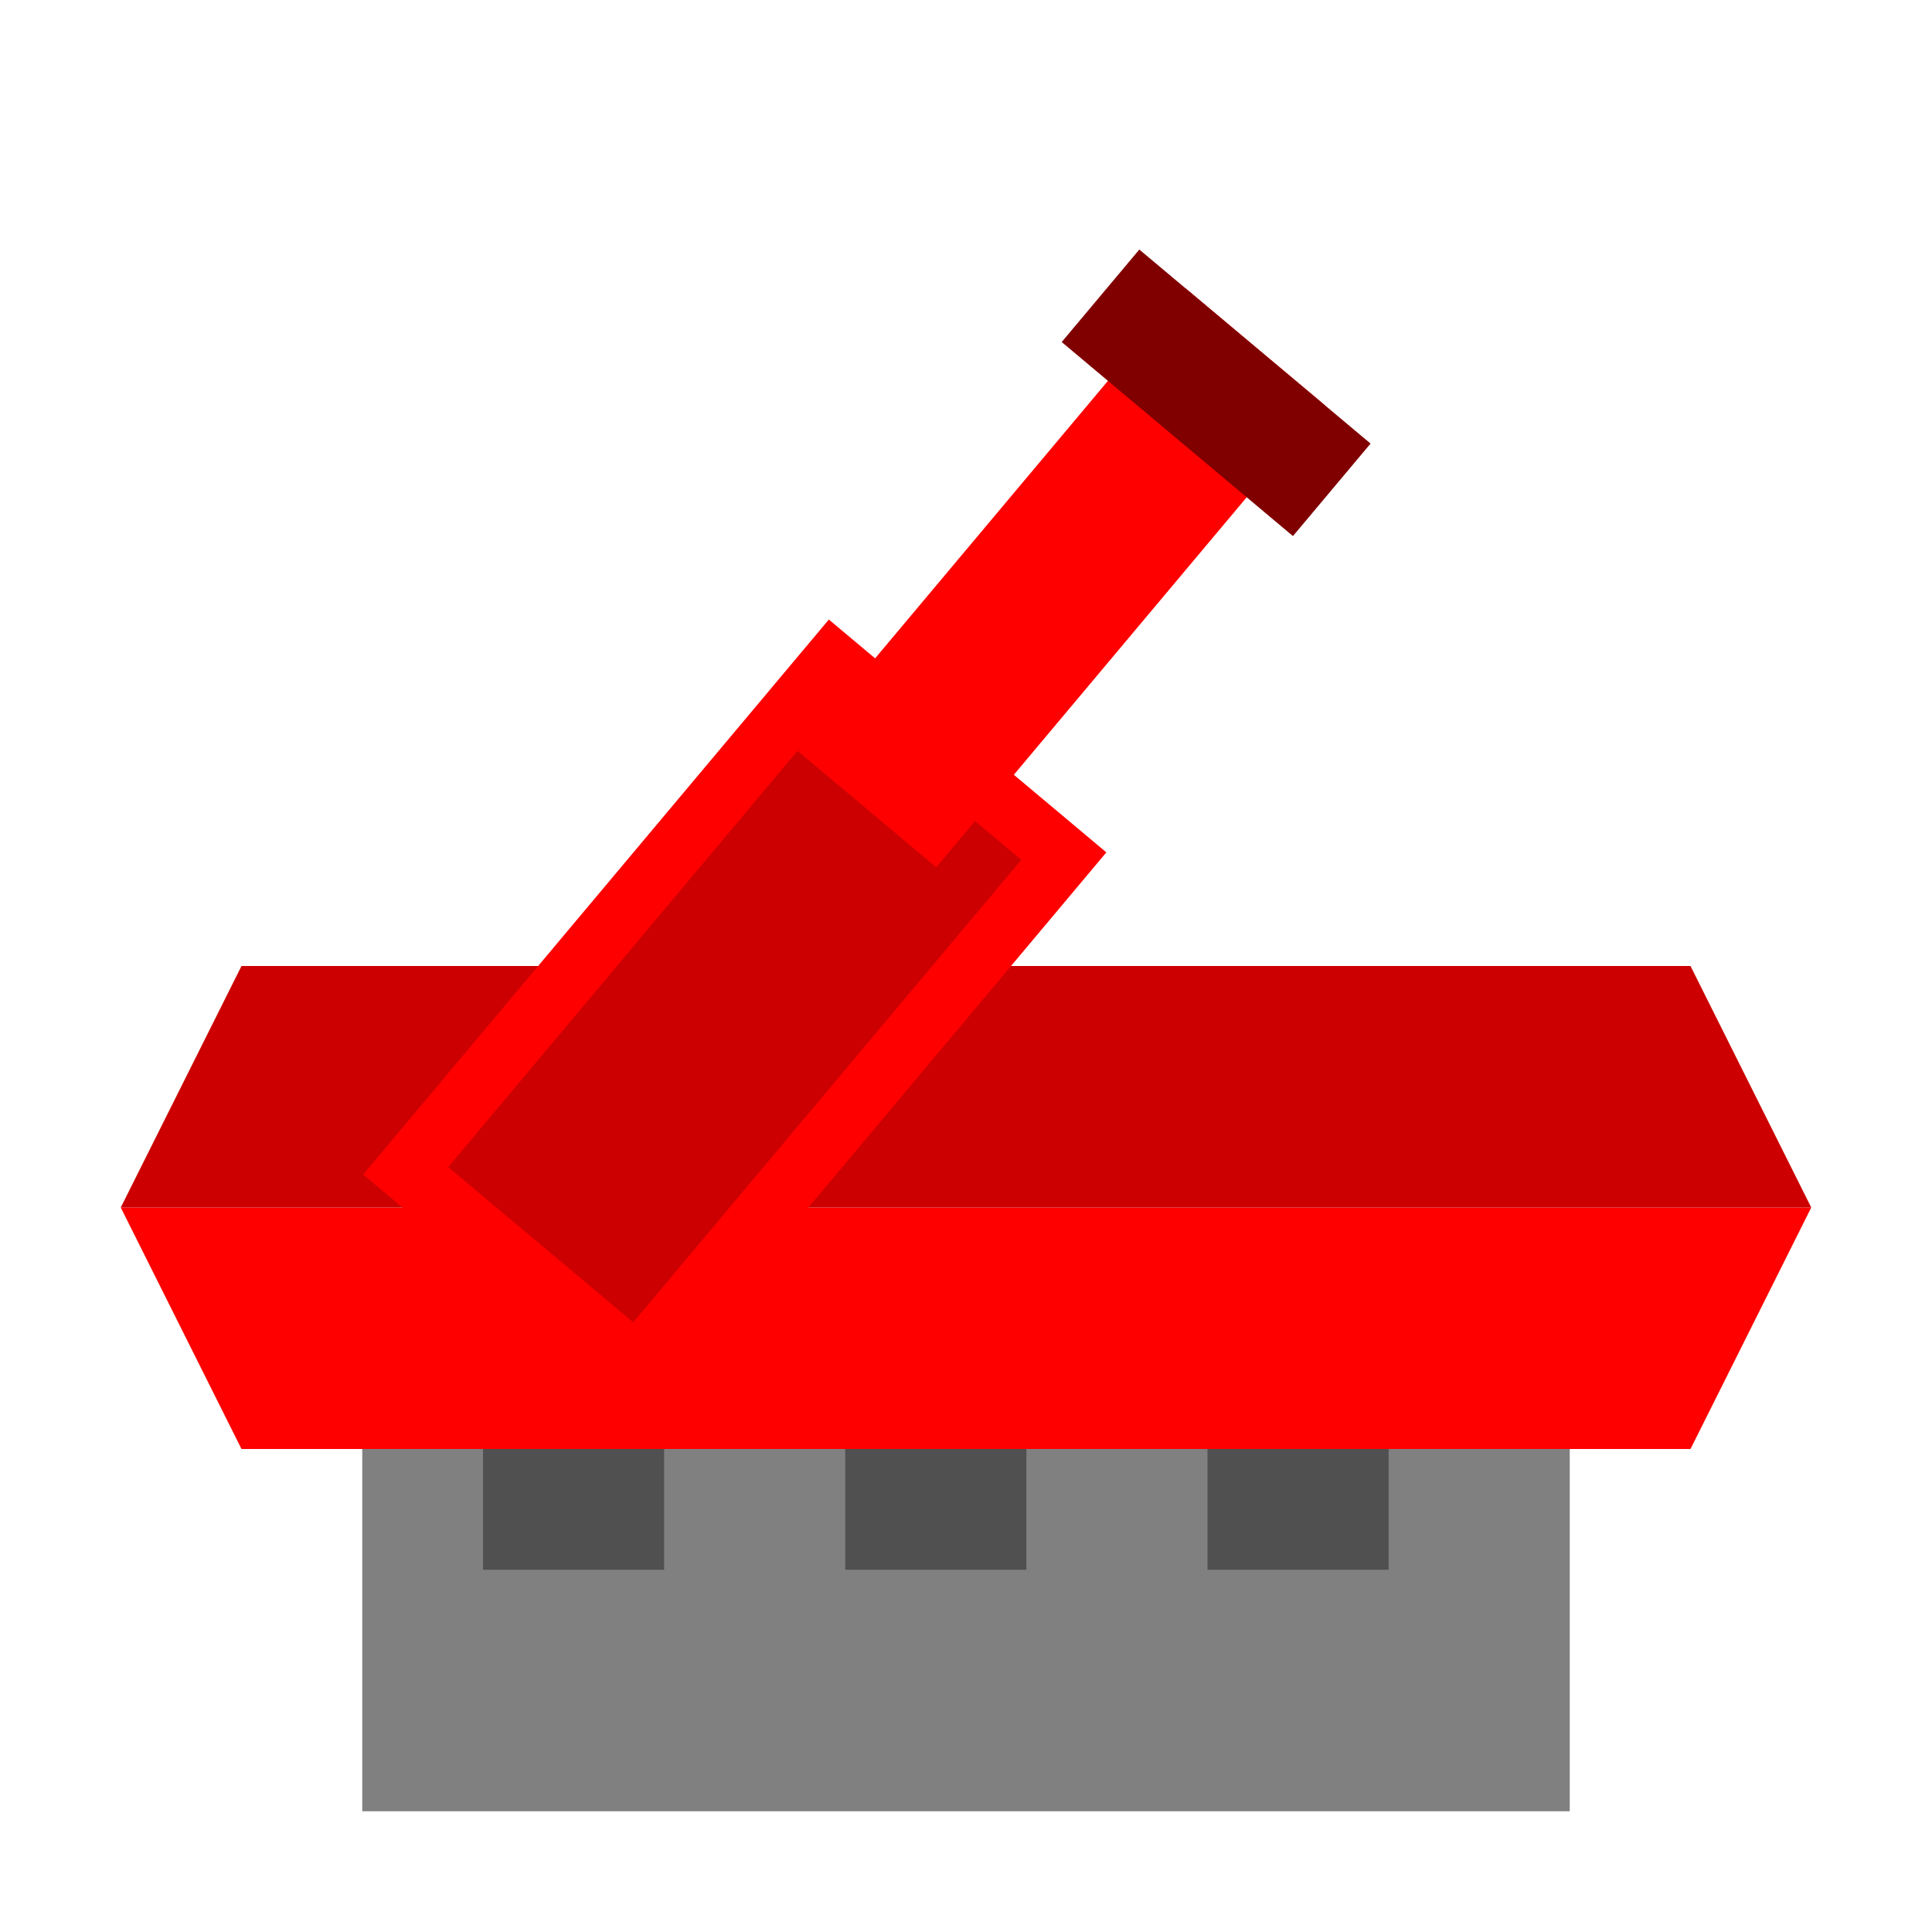
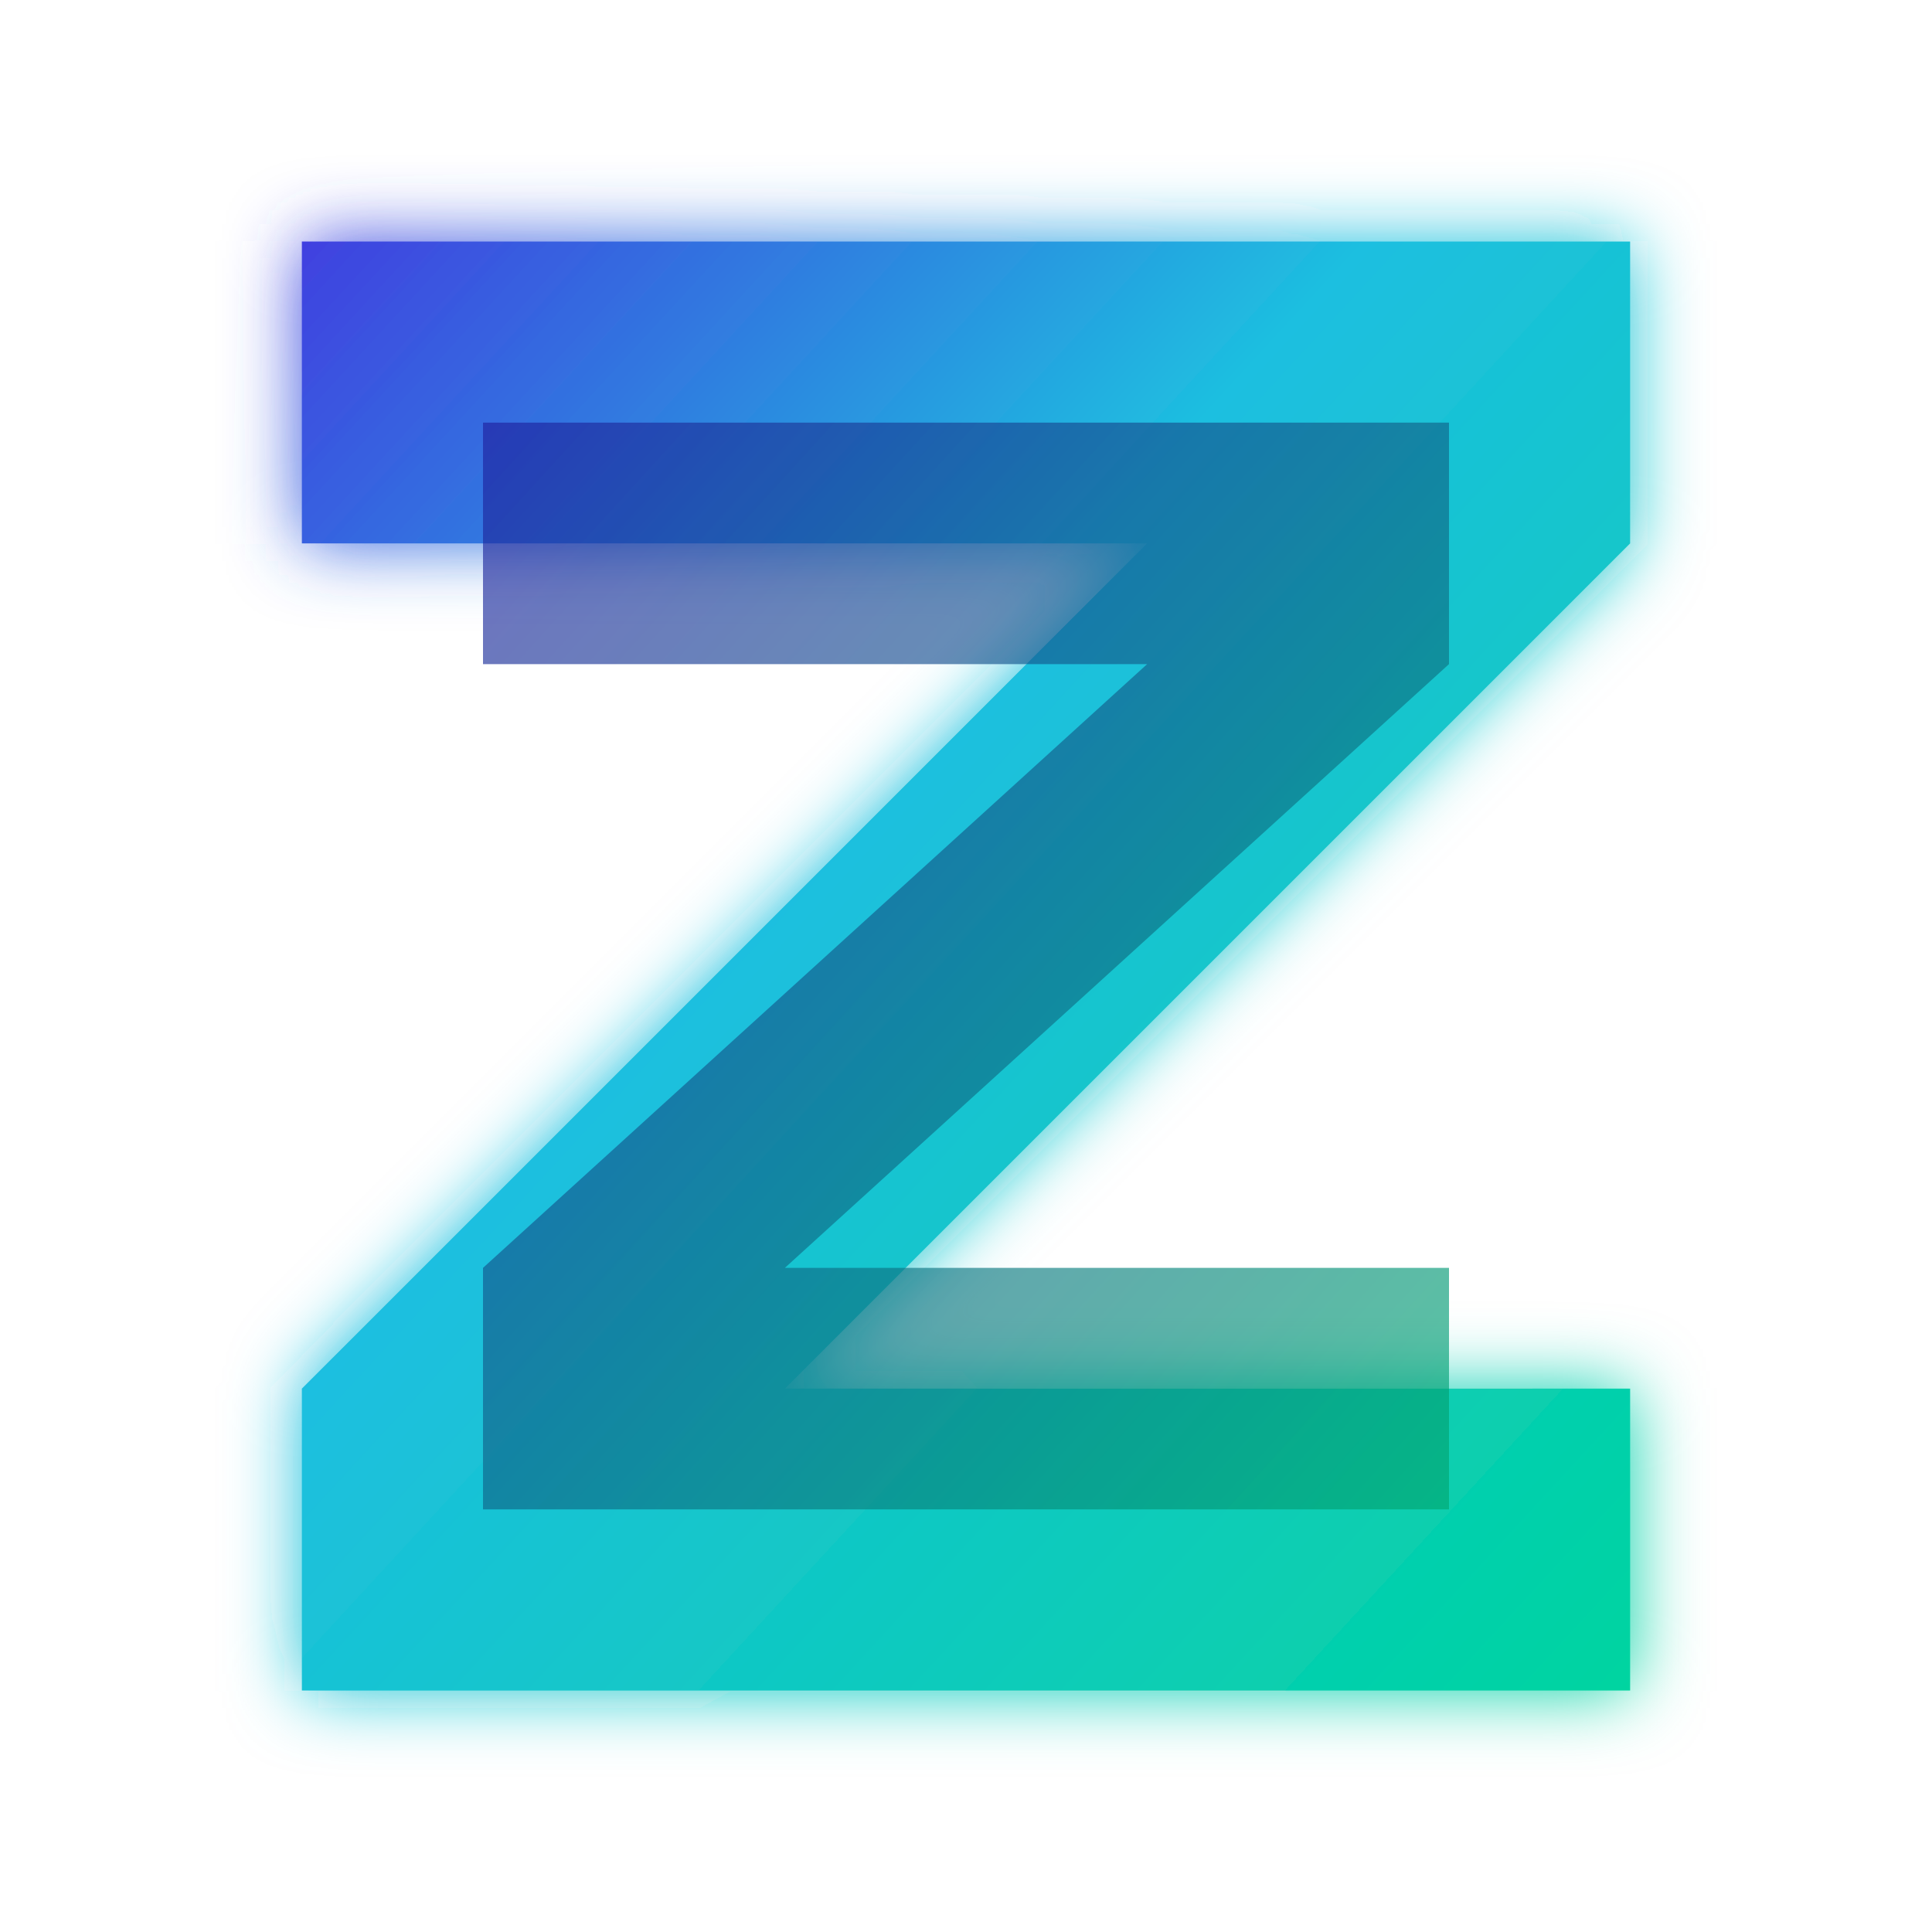
- <svg xmlns="http://www.w3.org/2000/svg" width="32" height="32" viewBox="0 0 32 32">
-   <style>
-     /* Light theme (default) */
-     .tank-tracks { fill: #808080; }
-     .tank-track-detail { fill: #505050; }
-     .tank-body-main { fill: #FF0000; }
-     .tank-body-accent { fill: #CC0000; }
-     .tank-turret-main { fill: #FF0000; }
-     .tank-turret-accent { fill: #CC0000; }
-     .tank-barrel { fill: #800000; }
-     
-     /* Dark theme */
-     @media (prefers-color-scheme: dark) {
-       .tank-tracks { fill: #4a4a4a; }
-       .tank-track-detail { fill: #2a2a2a; }
-       .tank-body-main { fill: #cc3333; }
-       .tank-body-accent { fill: #990000; }
-       .tank-turret-main { fill: #cc3333; }
-       .tank-turret-accent { fill: #990000; }
-       .tank-barrel { fill: #660000; }
-     }
-   </style>
-   <g>
-     <rect x="6" y="24" width="20" height="6" class="tank-tracks" />
-     <rect x="8" y="24" width="3" height="2" class="tank-track-detail" />
-     <rect x="14" y="24" width="3" height="2" class="tank-track-detail" />
-     <rect x="20" y="24" width="3" height="2" class="tank-track-detail" />
-     <polygon points="2,20 30,20 28,24 4,24" class="tank-body-main" />
-     <polygon points="4,16 28,16 30,20 2,20" class="tank-body-accent" />
-   </g>
-   <g transform="rotate(-50, 16, 20)">
-     <rect x="10" y="12" width="12" height="6" class="tank-turret-main" />
-     <rect x="11" y="13" width="10" height="4" class="tank-turret-accent" />
-     <rect x="20" y="13" width="10" height="3" class="tank-turret-main" />
-     <rect x="28" y="12" width="2" height="5" class="tank-barrel" />
-   </g>
+ <svg xmlns="http://www.w3.org/2000/svg" viewBox="0 0 32 32" width="32" height="32">
+   <defs>
+     <linearGradient id="zg" x1="0%" y1="0%" x2="100%" y2="100%">
+       <stop offset="0%" style="stop-color:#4040e0" />
+       <stop offset="40%" style="stop-color:#1ebfe0" />
+       <stop offset="100%" style="stop-color:#00d4a0" />
+     </linearGradient>
+     <linearGradient id="zgi" x1="0%" y1="0%" x2="100%" y2="100%">
+       <stop offset="0%" style="stop-color:#2020a0" />
+       <stop offset="100%" style="stop-color:#00a870" />
+     </linearGradient>
+     <filter id="gl">
+       <feGaussianBlur stdDeviation="0.6" result="b" />
+       <feMerge>
+         <feMergeNode in="b" />
+         <feMergeNode in="SourceGraphic" />
+       </feMerge>
+     </filter>
+   </defs>
+   <path d="M 5 4 L 27 4 L 27 9 L 13 23 L 27 23 L 27 28 L 5 28 L 5 23 L 19 9 L 5 9 Z" fill="url(#zg)" filter="url(#gl)" />
+   <path d="M 8 7 L 24 7 L 24 11 L 13 21 L 24 21 L 24 25 L 8 25 L 8 21 L 19 11 L 8 11 Z" fill="url(#zgi)" opacity="0.65" />
</svg>
